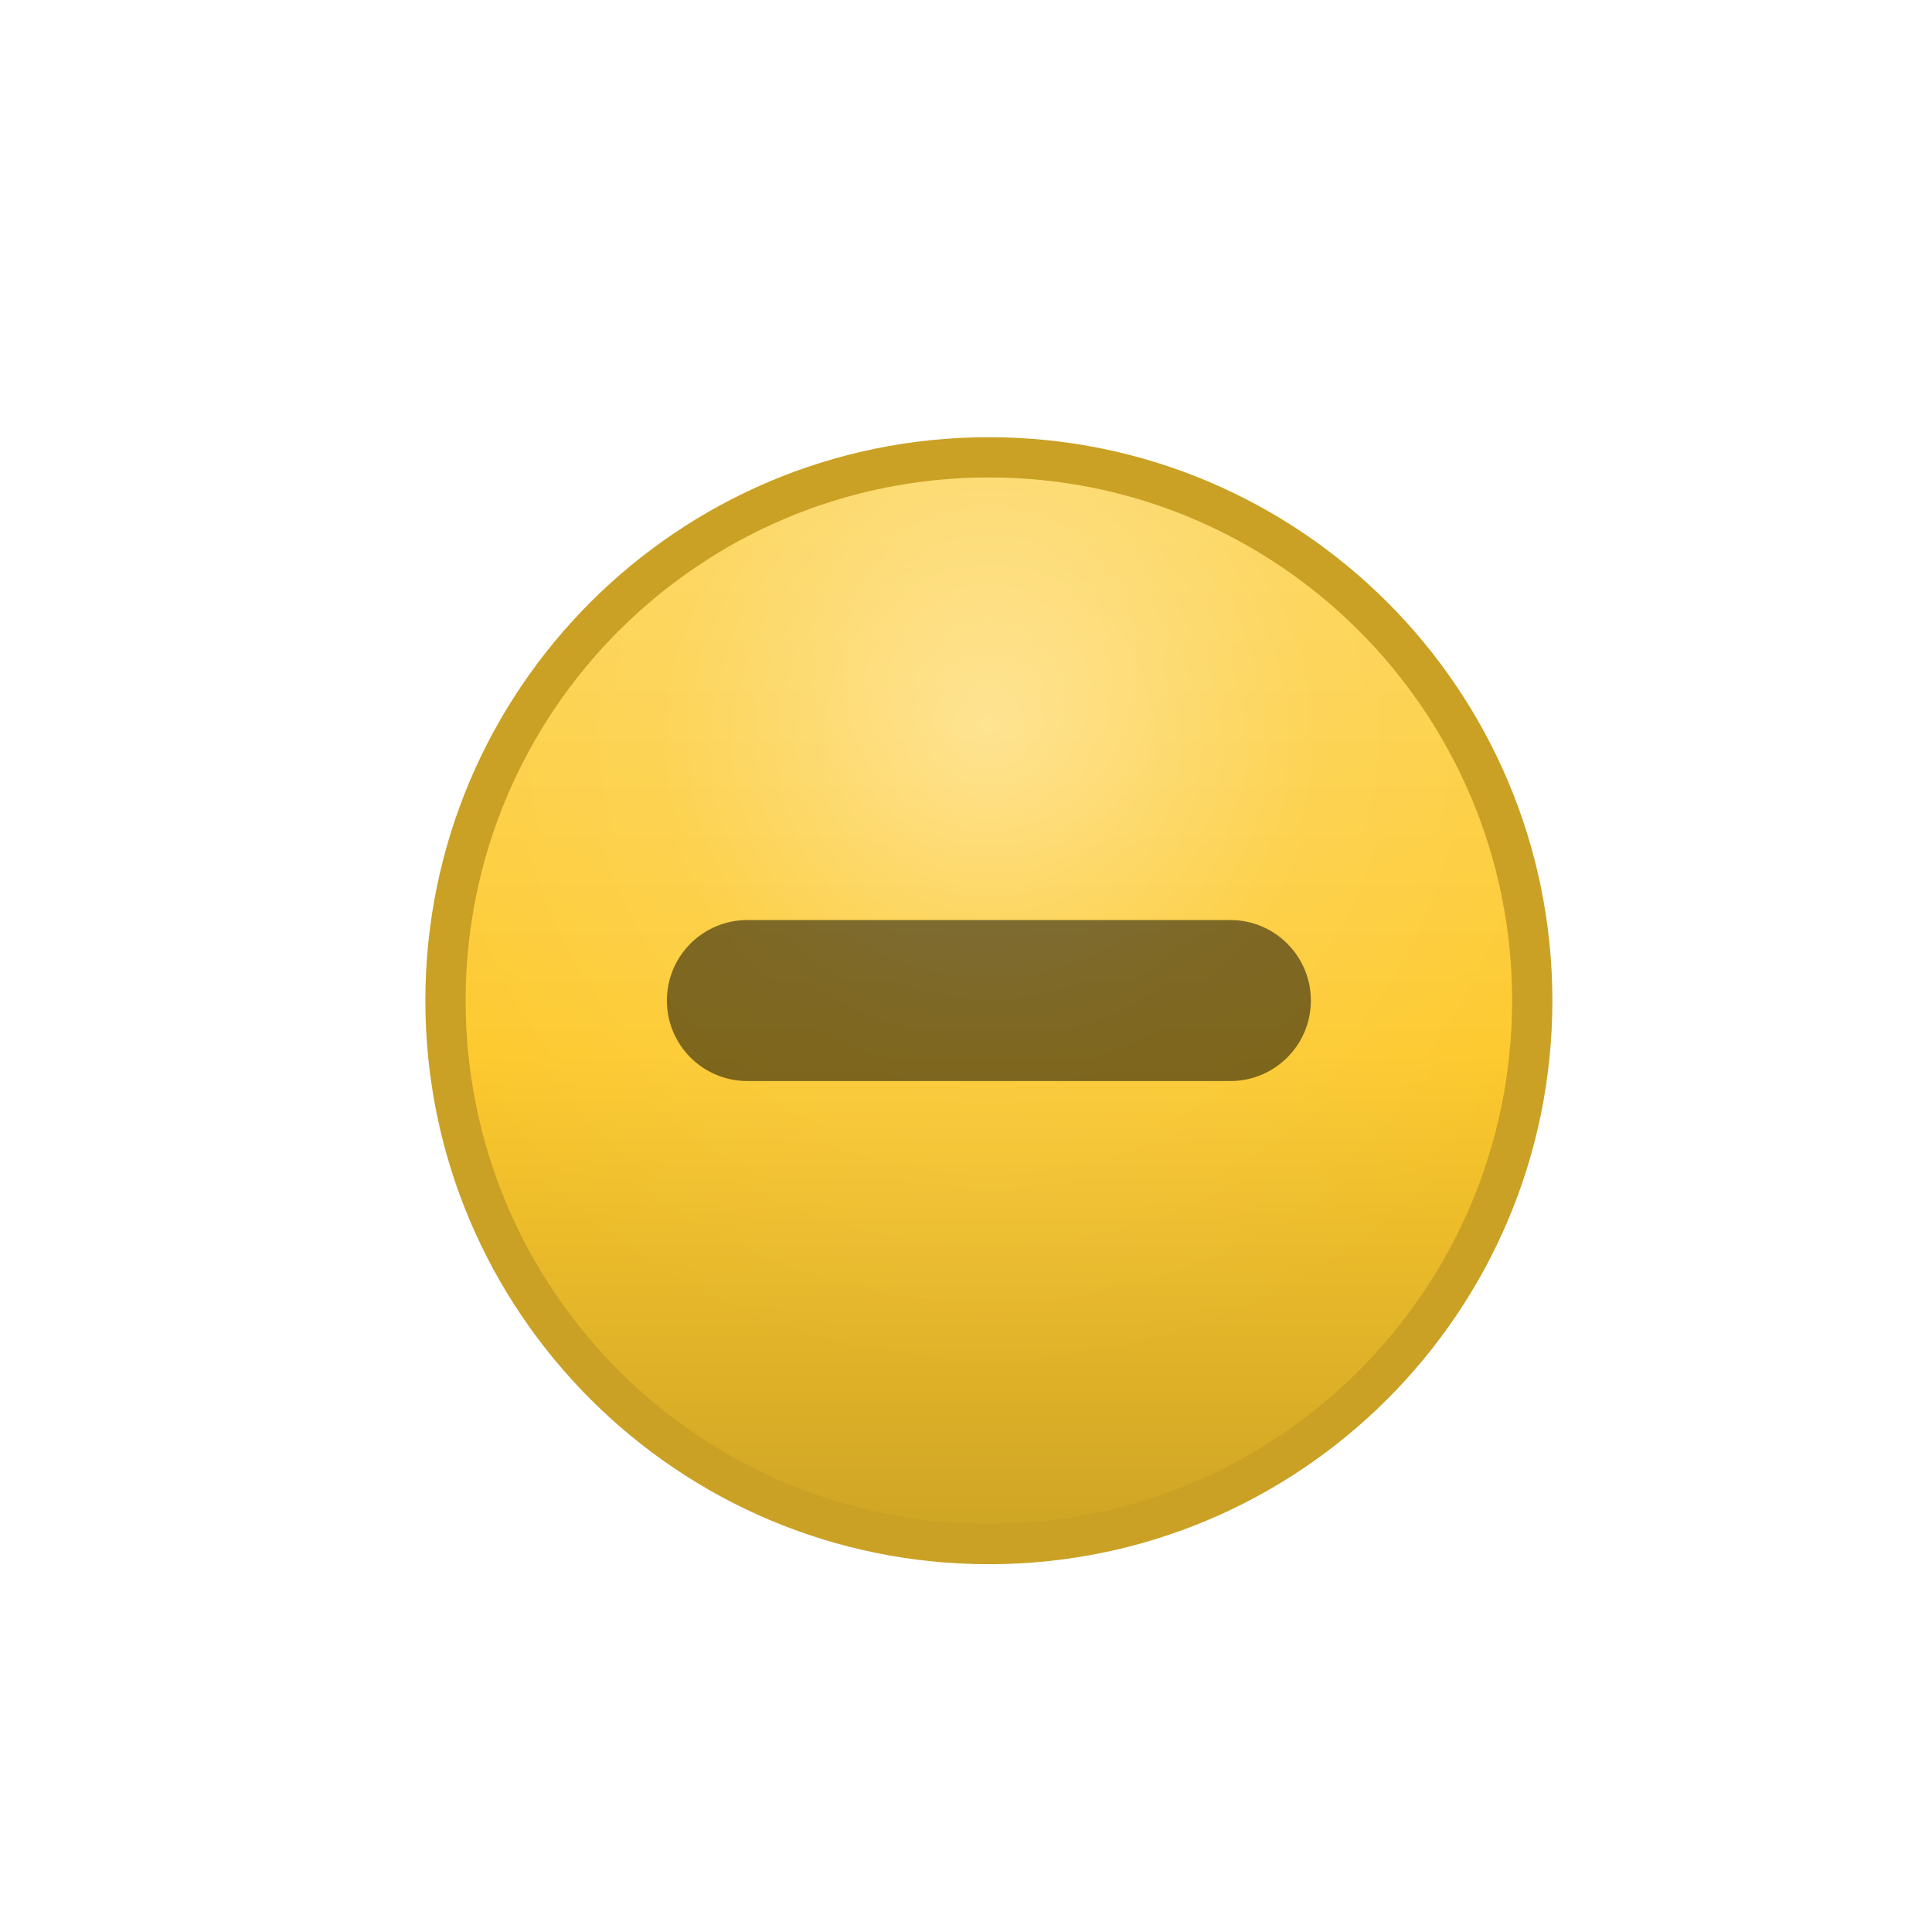
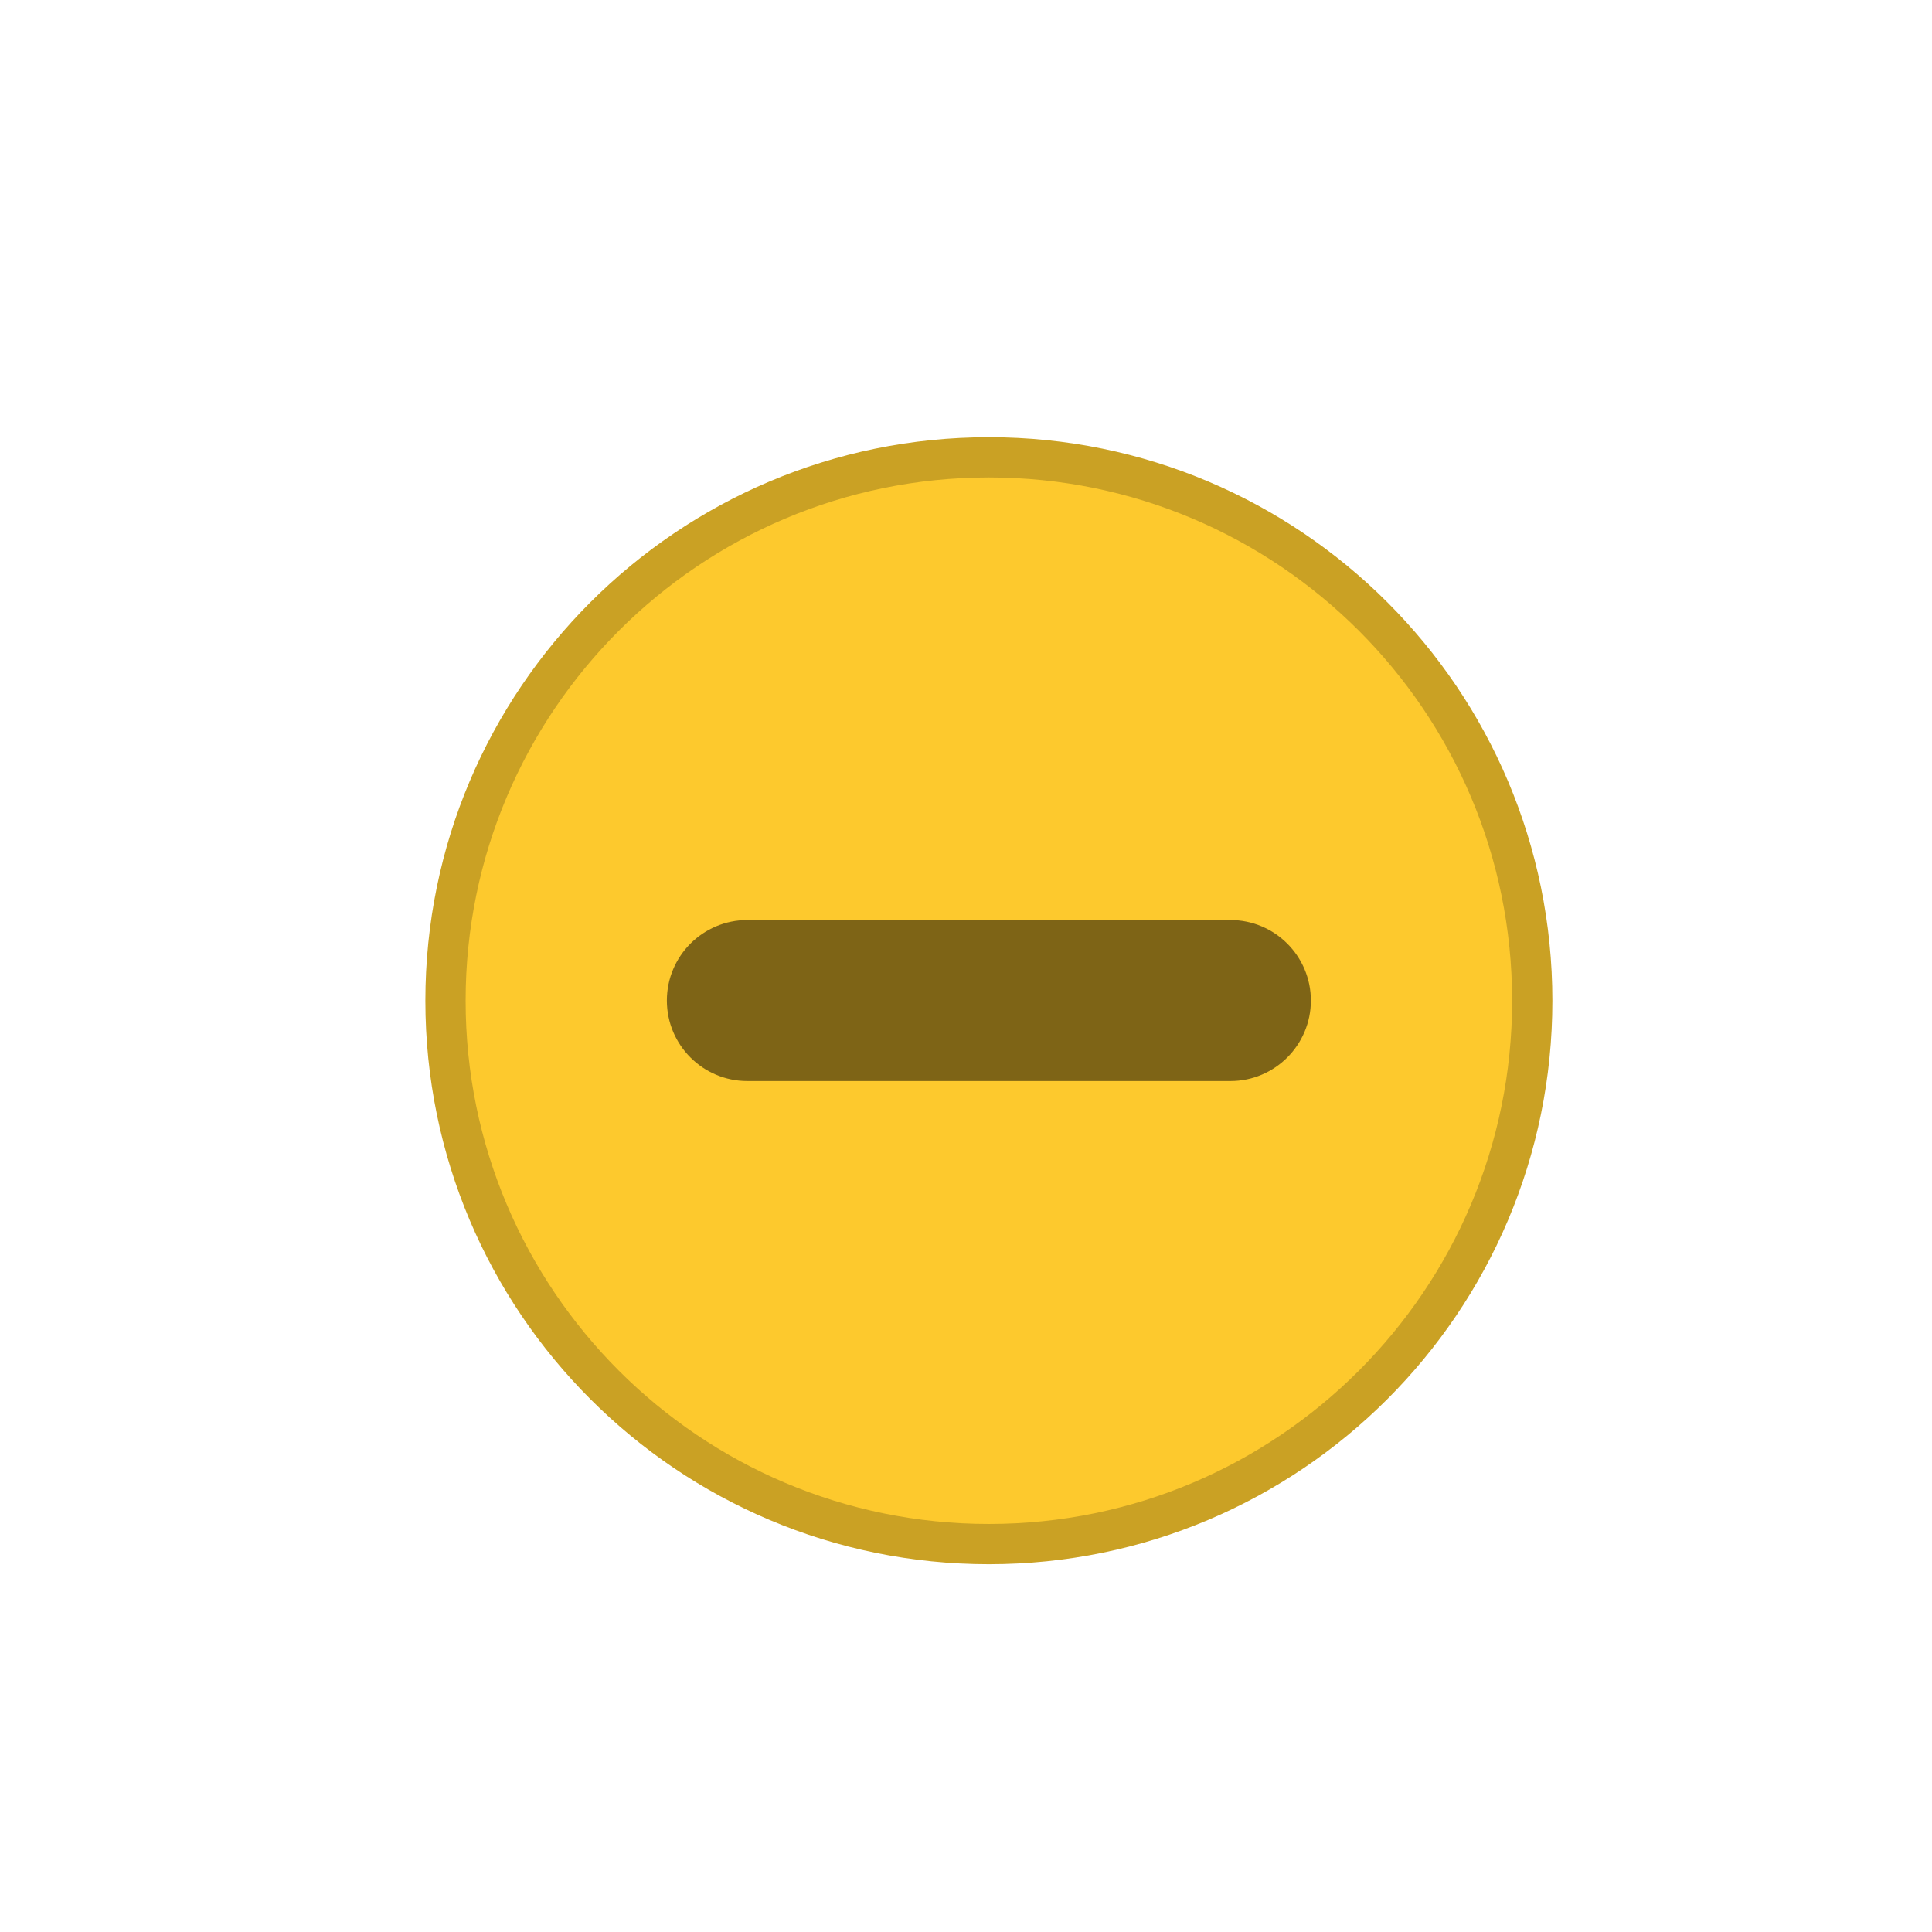
<svg xmlns="http://www.w3.org/2000/svg" xmlns:xlink="http://www.w3.org/1999/xlink" width="24" height="24" id="svg4428" version="1.1">
-   <defs id="xmt-gloss">
-     <linearGradient id="xmtg-caa124" x1="0" y1="0" x2="0" y2="1">
-       <stop offset="0" stop-color="#d6b654" />
-       <stop offset="0.55" stop-color="#caa124" />
-       <stop offset="1" stop-color="#a6841e" />
-     </linearGradient>
-     <linearGradient id="xmtp-caa124" x1="0" y1="0" x2="0" y2="1">
-       <stop offset="0" stop-color="#9e7e1c" />
-       <stop offset="1" stop-color="#c09922" />
-     </linearGradient>
-     <linearGradient id="xmtg-fdc92d" x1="0" y1="0" x2="0" y2="1">
-       <stop offset="0" stop-color="#fdd55b" />
-       <stop offset="0.55" stop-color="#fdc92d" />
-       <stop offset="1" stop-color="#cfa525" />
-     </linearGradient>
-     <linearGradient id="xmtp-fdc92d" x1="0" y1="0" x2="0" y2="1">
-       <stop offset="0" stop-color="#c59d23" />
-       <stop offset="1" stop-color="#f0bf2b" />
-     </linearGradient>
-     <radialGradient id="xmtgloss" cx="0.5" cy="0.24" r="0.62">
-       <stop offset="0" stop-color="#ffffff" stop-opacity="0.45" />
-       <stop offset="0.5" stop-color="#ffffff" stop-opacity="0.1" />
-       <stop offset="1" stop-color="#ffffff" stop-opacity="0" />
-     </radialGradient>
-   </defs>
  <defs id="defs4430">
    <linearGradient id="linearGradient3868">
      <stop style="stop-color:#5a5a5a;stop-opacity:1;" offset="0" id="stop3870" />
      <stop style="stop-color:#646464;stop-opacity:1;" offset="1" id="stop3872" />
    </linearGradient>
    <linearGradient id="linearGradient3813">
      <stop style="stop-color:#666666;stop-opacity:1;" offset="0" id="stop3815" />
      <stop style="stop-color:#636363;stop-opacity:1;" offset="1" id="stop3817" />
    </linearGradient>
    <linearGradient id="linearGradient3787">
      <stop style="stop-color:#e5e5df;stop-opacity:1;" offset="0" id="stop3789" />
      <stop style="stop-color:#dadad4;stop-opacity:1;" offset="1" id="stop3791" />
    </linearGradient>
    <linearGradient id="linearGradient3806-3-5-6">
      <stop style="stop-color:#303030;stop-opacity:1;" offset="0" id="stop3808-6-9-1" />
      <stop style="stop-color:#232323;stop-opacity:1;" offset="1" id="stop3810-4-6-3" />
    </linearGradient>
    <linearGradient xlink:href="#linearGradient3787" id="linearGradient3793" x1="40" y1="1044.362" x2="40" y2="1032.362" gradientUnits="userSpaceOnUse" />
    <linearGradient xlink:href="#linearGradient3787" id="linearGradient3828" gradientUnits="userSpaceOnUse" x1="40" y1="1044.362" x2="40" y2="1032.362" gradientTransform="matrix(1.166667,0,0,1.076923,-6.5,-80.33555)" />
    <linearGradient xlink:href="#linearGradient3787-8" id="linearGradient3835" gradientUnits="userSpaceOnUse" gradientTransform="matrix(1.166667,0,0,1.076923,-35.5,-1105.698)" x1="40" y1="1044.362" x2="40" y2="1032.362" />
    <linearGradient xlink:href="#linearGradient3787-8" id="linearGradient3835-4" gradientUnits="userSpaceOnUse" gradientTransform="matrix(1.166667,0,0,1.076923,-35.5,-1105.698)" x1="40" y1="1044.362" x2="40" y2="1032.362" />
    <linearGradient id="linearGradient3787-8">
      <stop style="stop-color:#f5f5ee;stop-opacity:1;" offset="0" id="stop3789-2" />
      <stop style="stop-color:#e6e6df;stop-opacity:1;" offset="1" id="stop3791-6" />
    </linearGradient>
    <linearGradient xlink:href="#linearGradient3787-8" id="linearGradient3835-3" gradientUnits="userSpaceOnUse" gradientTransform="matrix(1.166667,0,0,1.076923,-35.5,-1105.698)" x1="40" y1="1044.362" x2="40" y2="1032.362" />
    <linearGradient id="linearGradient3787-7">
      <stop style="stop-color:#f5f5ee;stop-opacity:1;" offset="0" id="stop3789-3" />
      <stop style="stop-color:#e6e6e0;stop-opacity:1;" offset="1" id="stop3791-3" />
    </linearGradient>
    <linearGradient xlink:href="#linearGradient3787" id="linearGradient3807" x1="11" y1="15.75" x2="11" y2="8.25" gradientUnits="userSpaceOnUse" />
    <linearGradient xlink:href="#linearGradient3813" id="linearGradient3819" x1="29.5" y1="15.2" x2="29.5" y2="8.8" gradientUnits="userSpaceOnUse" />
    <linearGradient xlink:href="#linearGradient4231" id="linearGradient3807-1" x1="10" y1="7" x2="10" y2="15.889" gradientUnits="userSpaceOnUse" />
    <linearGradient id="linearGradient4231">
      <stop id="stop4233" offset="0" style="stop-color:#e7e7e1;stop-opacity:1;" />
      <stop id="stop4239" offset="1" style="stop-color:#dadad3;stop-opacity:1;" />
    </linearGradient>
    <linearGradient xlink:href="#linearGradient4231-1" id="linearGradient3807-1-1" x1="10" y1="15.889" x2="10" y2="7" gradientUnits="userSpaceOnUse" />
    <linearGradient id="linearGradient4231-1">
      <stop id="stop4233-6" offset="0" style="stop-color:#e5e5de;stop-opacity:1;" />
      <stop id="stop4239-7" offset="1" style="stop-color:#dadad3;stop-opacity:1;" />
    </linearGradient>
    <linearGradient id="linearGradient4363">
      <stop style="stop-color:#979791;stop-opacity:1;" offset="0" id="stop4365" />
      <stop style="stop-color:#dadad4;stop-opacity:0;" offset="1" id="stop4367" />
    </linearGradient>
    <linearGradient id="linearGradient4363-7">
      <stop style="stop-color:#f5f5ef;stop-opacity:1;" offset="0" id="stop4365-9" />
      <stop style="stop-color:#dadad4;stop-opacity:0;" offset="1" id="stop4367-8" />
    </linearGradient>
    <linearGradient xlink:href="#linearGradient4231-7" id="linearGradient4361" gradientUnits="userSpaceOnUse" gradientTransform="matrix(1.1875,0,0,1,-41.25,0)" x1="248.632" y1="79" x2="248.632" y2="58" />
    <linearGradient id="linearGradient4231-7">
      <stop id="stop4233-4" offset="0" style="stop-color:#e6e6df;stop-opacity:1;" />
      <stop id="stop4239-8" offset="1" style="stop-color:#d1d1ca;stop-opacity:1;" />
    </linearGradient>
    <linearGradient xlink:href="#linearGradient4231-7" id="linearGradient3127" gradientUnits="userSpaceOnUse" gradientTransform="matrix(1.1875,0,0,1,-262.25,-55.99998)" x1="248.632" y1="79" x2="248.632" y2="58" />
    <linearGradient xlink:href="#linearGradient4231-7" id="linearGradient3154" gradientUnits="userSpaceOnUse" gradientTransform="matrix(1.1875,0,0,1,-262.25,-55.99998)" x1="248.632" y1="79" x2="248.632" y2="58" />
    <linearGradient xlink:href="#linearGradient4231-7" id="linearGradient3159" gradientUnits="userSpaceOnUse" gradientTransform="matrix(1.1875,0,0,1,-249.25,-54.99998)" x1="248.632" y1="79" x2="248.632" y2="58" />
    <linearGradient xlink:href="#linearGradient4231-7-9" id="linearGradient3159-0" gradientUnits="userSpaceOnUse" gradientTransform="matrix(1.1875,0,0,1,-262.25,-55.99998)" x1="248.632" y1="79" x2="248.632" y2="58" />
    <linearGradient id="linearGradient4231-7-9">
      <stop id="stop4233-4-2" offset="0" style="stop-color:#e6e6df;stop-opacity:1;" />
      <stop id="stop4239-8-9" offset="1" style="stop-color:#d1d1ca;stop-opacity:1;" />
    </linearGradient>
    <linearGradient id="linearGradient4231-5">
      <stop id="stop4233-41" offset="0" style="stop-color:#e5e5de;stop-opacity:1;" />
      <stop id="stop4239-73" offset="1" style="stop-color:#dadad3;stop-opacity:1;" />
    </linearGradient>
    <linearGradient xlink:href="#linearGradient4231-7-7" id="linearGradient3159-1" gradientUnits="userSpaceOnUse" gradientTransform="matrix(1.1875,0,0,1,-262.25,-55.99998)" x1="248.632" y1="79" x2="248.632" y2="58" />
    <linearGradient id="linearGradient4231-7-7">
      <stop id="stop4233-4-7" offset="0" style="stop-color:#e6e6df;stop-opacity:1;" />
      <stop id="stop4239-8-2" offset="1" style="stop-color:#d1d1ca;stop-opacity:1;" />
    </linearGradient>
    <linearGradient xlink:href="#linearGradient4231-73" id="linearGradient3807-1-7" x1="10" y1="15.889" x2="10" y2="7" gradientUnits="userSpaceOnUse" />
    <linearGradient id="linearGradient4231-73">
      <stop id="stop4233-1" offset="0" style="stop-color:#e5e5de;stop-opacity:1;" />
      <stop id="stop4239-85" offset="1" style="stop-color:#dadad3;stop-opacity:1;" />
    </linearGradient>
  </defs>
  <g id="layer1" transform="translate(0,-1098.52)">
    <g id="4" transform="translate(86.4,-3.2)" />
    <g transform="translate(-248.7159,1319.589)" style="display:inline" id="inactive-center">
      <rect ry="1.6930764e-05" y="-268.638" x="253" height="16" width="16" id="rect1557-60" style="opacity:0;fill:#000000;fill-opacity:1;stroke:none;stroke-width:0.474;stroke-linejoin:miter;stroke-miterlimit:4;stroke-dasharray:none;stroke-opacity:1;paint-order:markers stroke fill" />
      <g transform="translate(254,-267.6378)" id="titlebutton-minimize-backdrop-1-6" style="enable-background:new">
        <g transform="translate(-5,-1033.362)" id="g6-6-2">
          <path style="fill:#bababa;fill-opacity:1;fill-rule:evenodd;stroke:none" d="m 12,1047.362 c 3.866,0 7,-3.134 7,-7 0,-3.866 -3.134,-7 -7,-7 -3.866,0 -7,3.134 -7,7 0,3.866 3.134,7 7,7" id="path2-26-6" />
          <path style="opacity:1;fill:#cecece;fill-opacity:1;fill-rule:evenodd;stroke:none" d="m 12,1046.862 c 3.59,0 6.5,-2.91 6.5,-6.5 0,-3.59 -2.91,-6.5 -6.5,-6.5 -3.59,0 -6.5,2.91 -6.5,6.5 0,3.59 2.91,6.5 6.5,6.5" id="path4-1" />
        </g>
      </g>
    </g>
    <g transform="translate(-248.7159,1319.589)" style="display:inline" id="active-center">
      <rect style="opacity:0;fill:#000000;fill-opacity:1;stroke:none;stroke-width:0.474;stroke-linejoin:miter;stroke-miterlimit:4;stroke-dasharray:none;stroke-opacity:1;paint-order:markers stroke fill" id="rect1565-18" width="16" height="16" x="253" y="-242.638" ry="1.6930764e-05" />
      <g transform="translate(254,-241.6378)" id="titlebutton-minimize-1-7" style="enable-background:new">
        <g transform="translate(-5,-1033.362)" id="g6-2-9">
          <path style="fill:#caa124;fill-opacity:1;fill-rule:evenodd;stroke:none" d="m 12,1047.362 c 3.866,0 7,-3.134 7,-7 0,-3.866 -3.134,-7 -7,-7 -3.866,0 -7,3.134 -7,7 0,3.866 3.134,7 7,7" id="path2-37-2" />
-           <path style="opacity:1;fill:url(#xmtg-fdc92d);fill-opacity:1;fill-rule:evenodd;stroke:none" d="m 12,1046.862 c 3.59,0 6.5,-2.91 6.5,-6.5 0,-3.59 -2.91,-6.5 -6.5,-6.5 -3.59,0 -6.5,2.91 -6.5,6.5 0,3.59 2.91,6.5 6.5,6.5" id="path4-59" />
-           <path style="fill:url(#xmtgloss);fill-opacity:0.9;stroke:none" d="m 12,1046.862 c 3.59,0 6.5,-2.91 6.5,-6.5 0,-3.59 -2.91,-6.5 -6.5,-6.5 -3.59,0 -6.5,2.91 -6.5,6.5 0,3.59 2.91,6.5 6.5,6.5" id="xmt-gloss-active-center" />
+           <path style="opacity:1;fill:#fdc92d;fill-opacity:1;fill-rule:evenodd;stroke:none" d="m 12,1046.862 c 3.59,0 6.5,-2.91 6.5,-6.5 0,-3.59 -2.91,-6.5 -6.5,-6.5 -3.59,0 -6.5,2.91 -6.5,6.5 0,3.59 2.91,6.5 6.5,6.5" id="path4-59" />
        </g>
      </g>
    </g>
    <g transform="translate(-248.7159,1319.589)" style="display:inline" id="pressed-center">
      <rect style="opacity:0;fill:#000000;fill-opacity:1;stroke:none;stroke-width:0.474;stroke-linejoin:miter;stroke-miterlimit:4;stroke-dasharray:none;stroke-opacity:1;paint-order:markers stroke fill" id="rect1582-7" width="16" height="16" x="253" y="-190.638" ry="1.6930764e-05" />
      <g transform="translate(254,-189.6378)" id="titlebutton-minimize-active-1-6" style="enable-background:new">
        <g transform="translate(-5,-1033.362)" id="g6-22-5">
-           <path style="fill:url(#xmtp-caa124);fill-opacity:1;fill-rule:evenodd;stroke:none" d="m 12,1047.362 c 3.866,0 7,-3.134 7,-7 0,-3.866 -3.134,-7 -7,-7 -3.866,0 -7,3.134 -7,7 0,3.866 3.134,7 7,7" id="path2-8-6" />
-           <path style="fill:url(#xmtgloss);fill-opacity:0.35;stroke:none" d="m 12,1047.362 c 3.866,0 7,-3.134 7,-7 0,-3.866 -3.134,-7 -7,-7 -3.866,0 -7,3.134 -7,7 0,3.866 3.134,7 7,7" id="xmt-gloss-pressed-center" />
+           <path style="fill:#caa124;fill-opacity:1;fill-rule:evenodd;stroke:none" d="m 12,1047.362 c 3.866,0 7,-3.134 7,-7 0,-3.866 -3.134,-7 -7,-7 -3.866,0 -7,3.134 -7,7 0,3.866 3.134,7 7,7" id="path2-8-6" />
          <rect style="opacity:0.5;fill:#000000;fill-opacity:1;stroke:none;stroke-width:2;stroke-linecap:round;stroke-linejoin:round;stroke-miterlimit:4;stroke-dasharray:none;stroke-opacity:1" width="8" height="2" x="8" y="1039.36" ry="1" id="rect4-9" />
        </g>
      </g>
    </g>
    <g transform="translate(-248.7159,1319.589)" style="display:inline" id="hover-center">
      <rect ry="1.6930764e-05" y="-216.638" x="253" height="16" width="16" id="rect1573-3" style="opacity:0;fill:#000000;fill-opacity:1;stroke:none;stroke-width:0.474;stroke-linejoin:miter;stroke-miterlimit:4;stroke-dasharray:none;stroke-opacity:1;paint-order:markers stroke fill" />
      <g transform="translate(254,-215.6378)" id="titlebutton-minimize-hover-1-7" style="enable-background:new">
        <g transform="translate(-5,-1033.362)" id="g8-9-45">
          <path style="fill:#caa124;fill-opacity:1;fill-rule:evenodd;stroke:none" d="m 12,1047.362 c 3.866,0 7,-3.134 7,-7 0,-3.866 -3.134,-7 -7,-7 -3.866,0 -7,3.134 -7,7 0,3.866 3.134,7 7,7" id="path2-31-2" />
-           <path style="opacity:1;fill:url(#xmtg-fdc92d);fill-opacity:1;fill-rule:evenodd;stroke:none" d="m 12,1046.862 c 3.59,0 6.5,-2.91 6.5,-6.5 0,-3.59 -2.91,-6.5 -6.5,-6.5 -3.59,0 -6.5,2.91 -6.5,6.5 0,3.59 2.91,6.5 6.5,6.5" id="path4-94" />
-           <path style="fill:url(#xmtgloss);fill-opacity:0.9;stroke:none" d="m 12,1046.862 c 3.59,0 6.5,-2.91 6.5,-6.5 0,-3.59 -2.91,-6.5 -6.5,-6.5 -3.59,0 -6.5,2.91 -6.5,6.5 0,3.59 2.91,6.5 6.5,6.5" id="xmt-gloss-hover-center" />
+           <path style="opacity:1;fill:#fdc92d;fill-opacity:1;fill-rule:evenodd;stroke:none" d="m 12,1046.862 c 3.59,0 6.5,-2.91 6.5,-6.5 0,-3.59 -2.91,-6.5 -6.5,-6.5 -3.59,0 -6.5,2.91 -6.5,6.5 0,3.59 2.91,6.5 6.5,6.5" id="path4-94" />
          <rect style="opacity:0.5;fill:#000000;fill-opacity:1;stroke:none;stroke-width:2;stroke-linecap:round;stroke-linejoin:round;stroke-miterlimit:4;stroke-dasharray:none;stroke-opacity:1" width="8" height="2" x="8" y="1039.36" ry="1" id="rect6-5" />
        </g>
      </g>
    </g>
    <g id="deactivated-center" style="display:inline" transform="translate(-215.7086,1319.589)">
      <rect style="opacity:0;fill:#000000;fill-opacity:1;stroke:none;stroke-width:0.474;stroke-linejoin:miter;stroke-miterlimit:4;stroke-dasharray:none;stroke-opacity:1;paint-order:markers stroke fill" id="rect963" width="16" height="16" x="253" y="-268.638" ry="1.6930764e-05" />
      <g style="enable-background:new" id="g971" transform="translate(254,-267.6378)">
        <g id="g969" transform="translate(-5,-1033.362)">
          <path id="path965" d="m 12,1047.362 c 3.866,0 7,-3.134 7,-7 0,-3.866 -3.134,-7 -7,-7 -3.866,0 -7,3.134 -7,7 0,3.866 3.134,7 7,7" style="fill:#bababa;fill-opacity:1;fill-rule:evenodd;stroke:none" />
          <path id="path967" d="m 12,1046.862 c 3.59,0 6.5,-2.91 6.5,-6.5 0,-3.59 -2.91,-6.5 -6.5,-6.5 -3.59,0 -6.5,2.91 -6.5,6.5 0,3.59 2.91,6.5 6.5,6.5" style="opacity:1;fill:#cecece;fill-opacity:1;fill-rule:evenodd;stroke:none" />
        </g>
      </g>
    </g>
  </g>
</svg>
